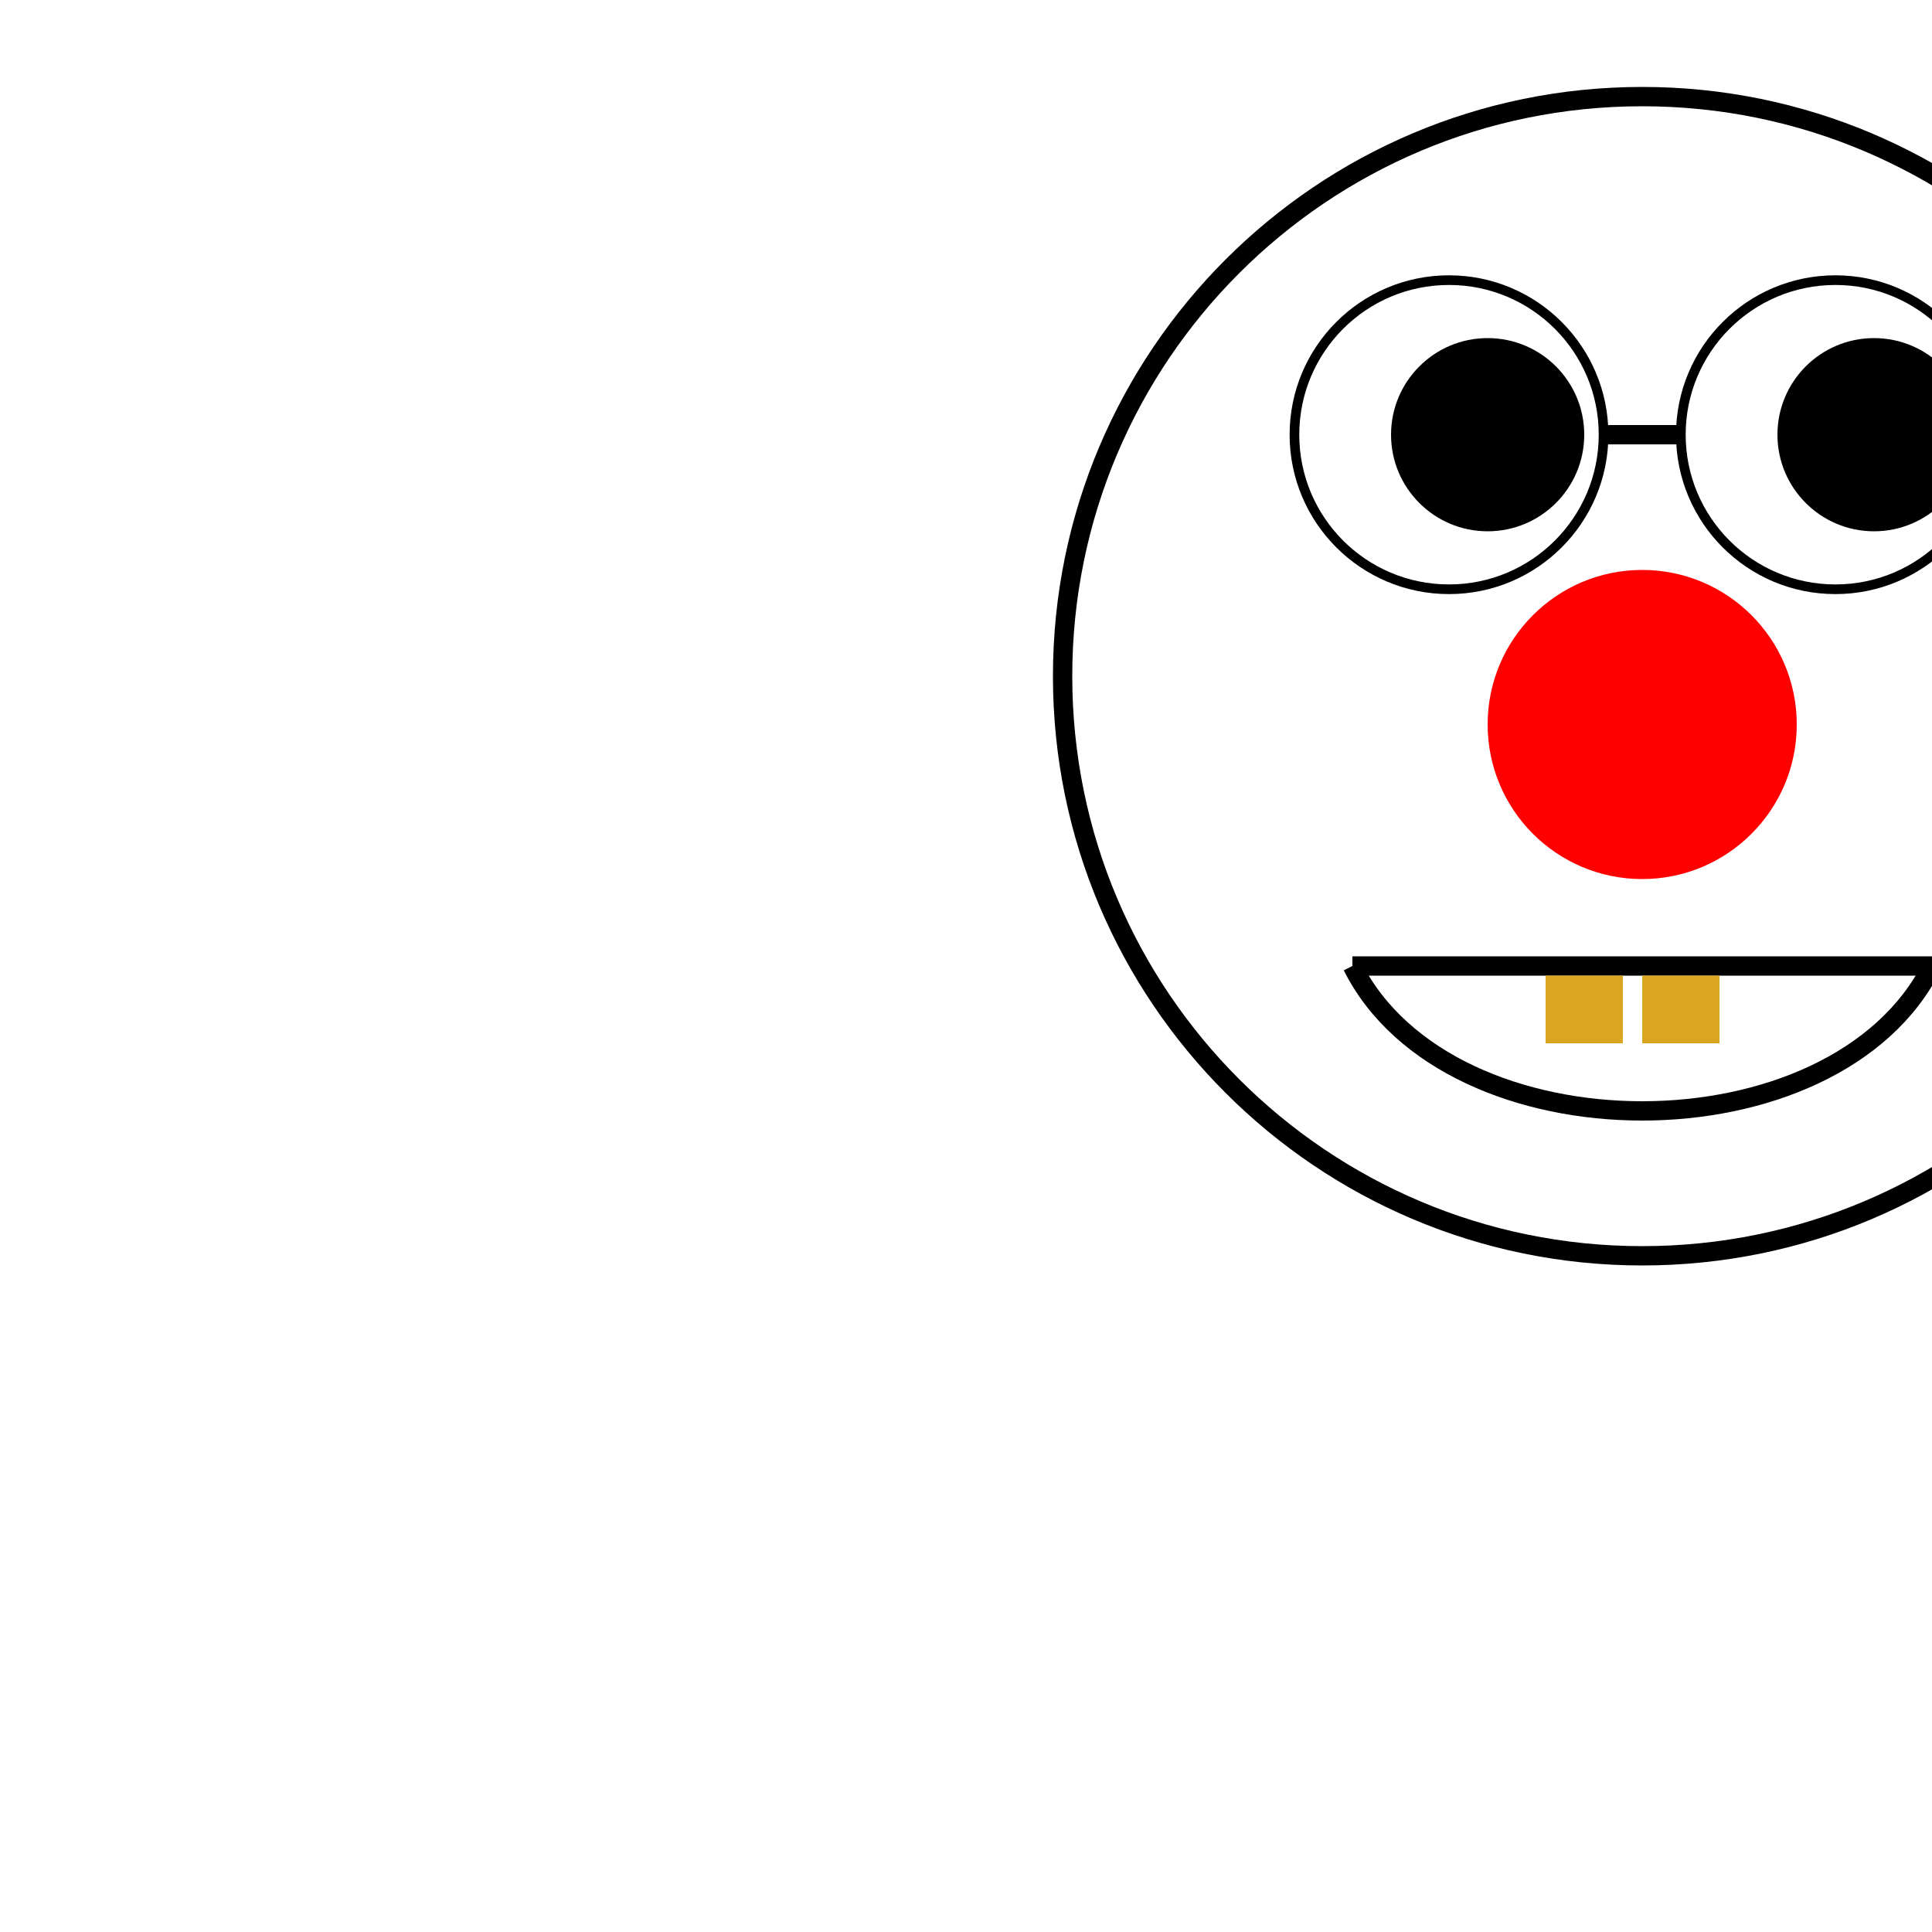
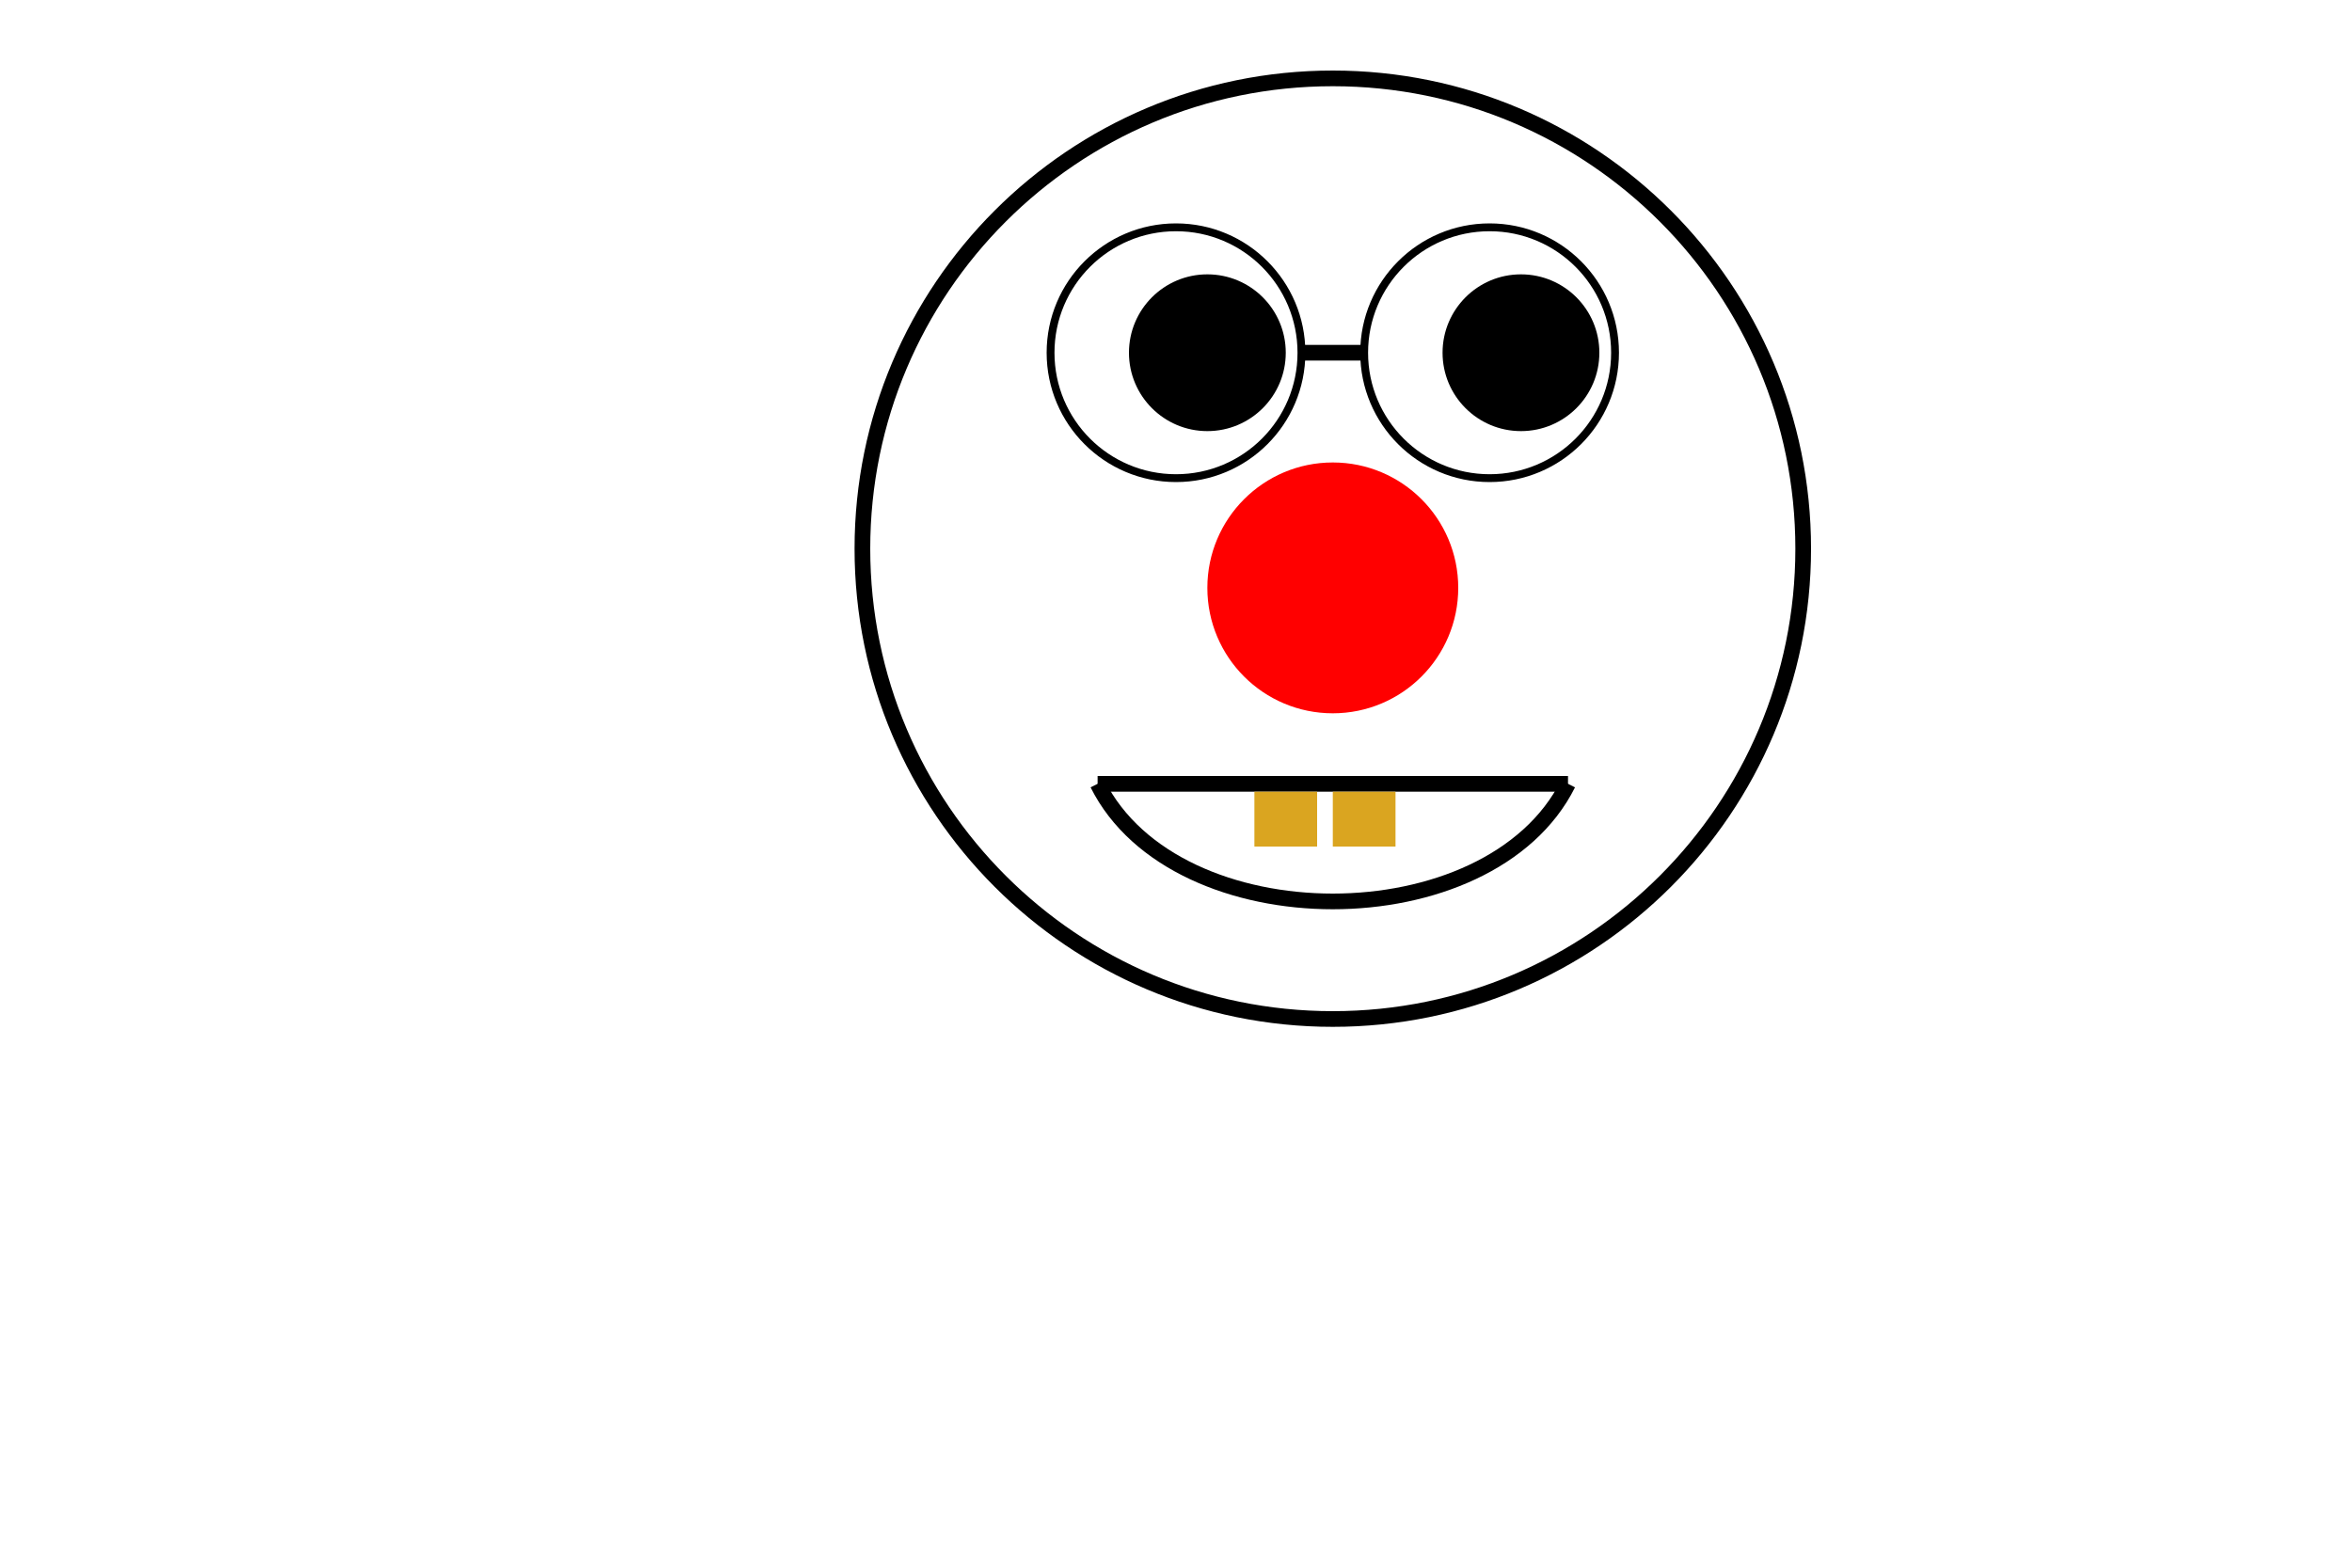
- <svg xmlns="http://www.w3.org/2000/svg" width="200" height="200">
+ <svg xmlns="http://www.w3.org/2000/svg" width="300" height="200">
  <circle cx="154" cy="45" r="10" fill="black" />
  <circle cx="194" cy="45" r="10" fill="black" />
  <circle cx="170" cy="75" r="16" fill="red" />
  <path d="M 140 100 L 200 100" fill="none" stroke="black" stroke-width="2" />
  <path d="M 140 100 C 150 120 190 120 200 100" fill="none" stroke="black" stroke-width="2" />
  <circle cx="170" cy="70" r="60" stroke="black" fill="none" stroke-width="2" />
  <circle cx="150" cy="45" r="16" stroke="black" fill="none" stroke-width="1" />
  <circle cx="190" cy="45" r="16" stroke="black" fill="none" stroke-width="1" />
  <line x1="166" y1="45" x2="174" y2="45" stroke="black" stroke-width="2" />
  <rect x="160" y="101" width="8" height="7" fill="goldenrod" />
  <rect x="170" y="101" width="8" height="7" fill="goldenrod" />
</svg>
